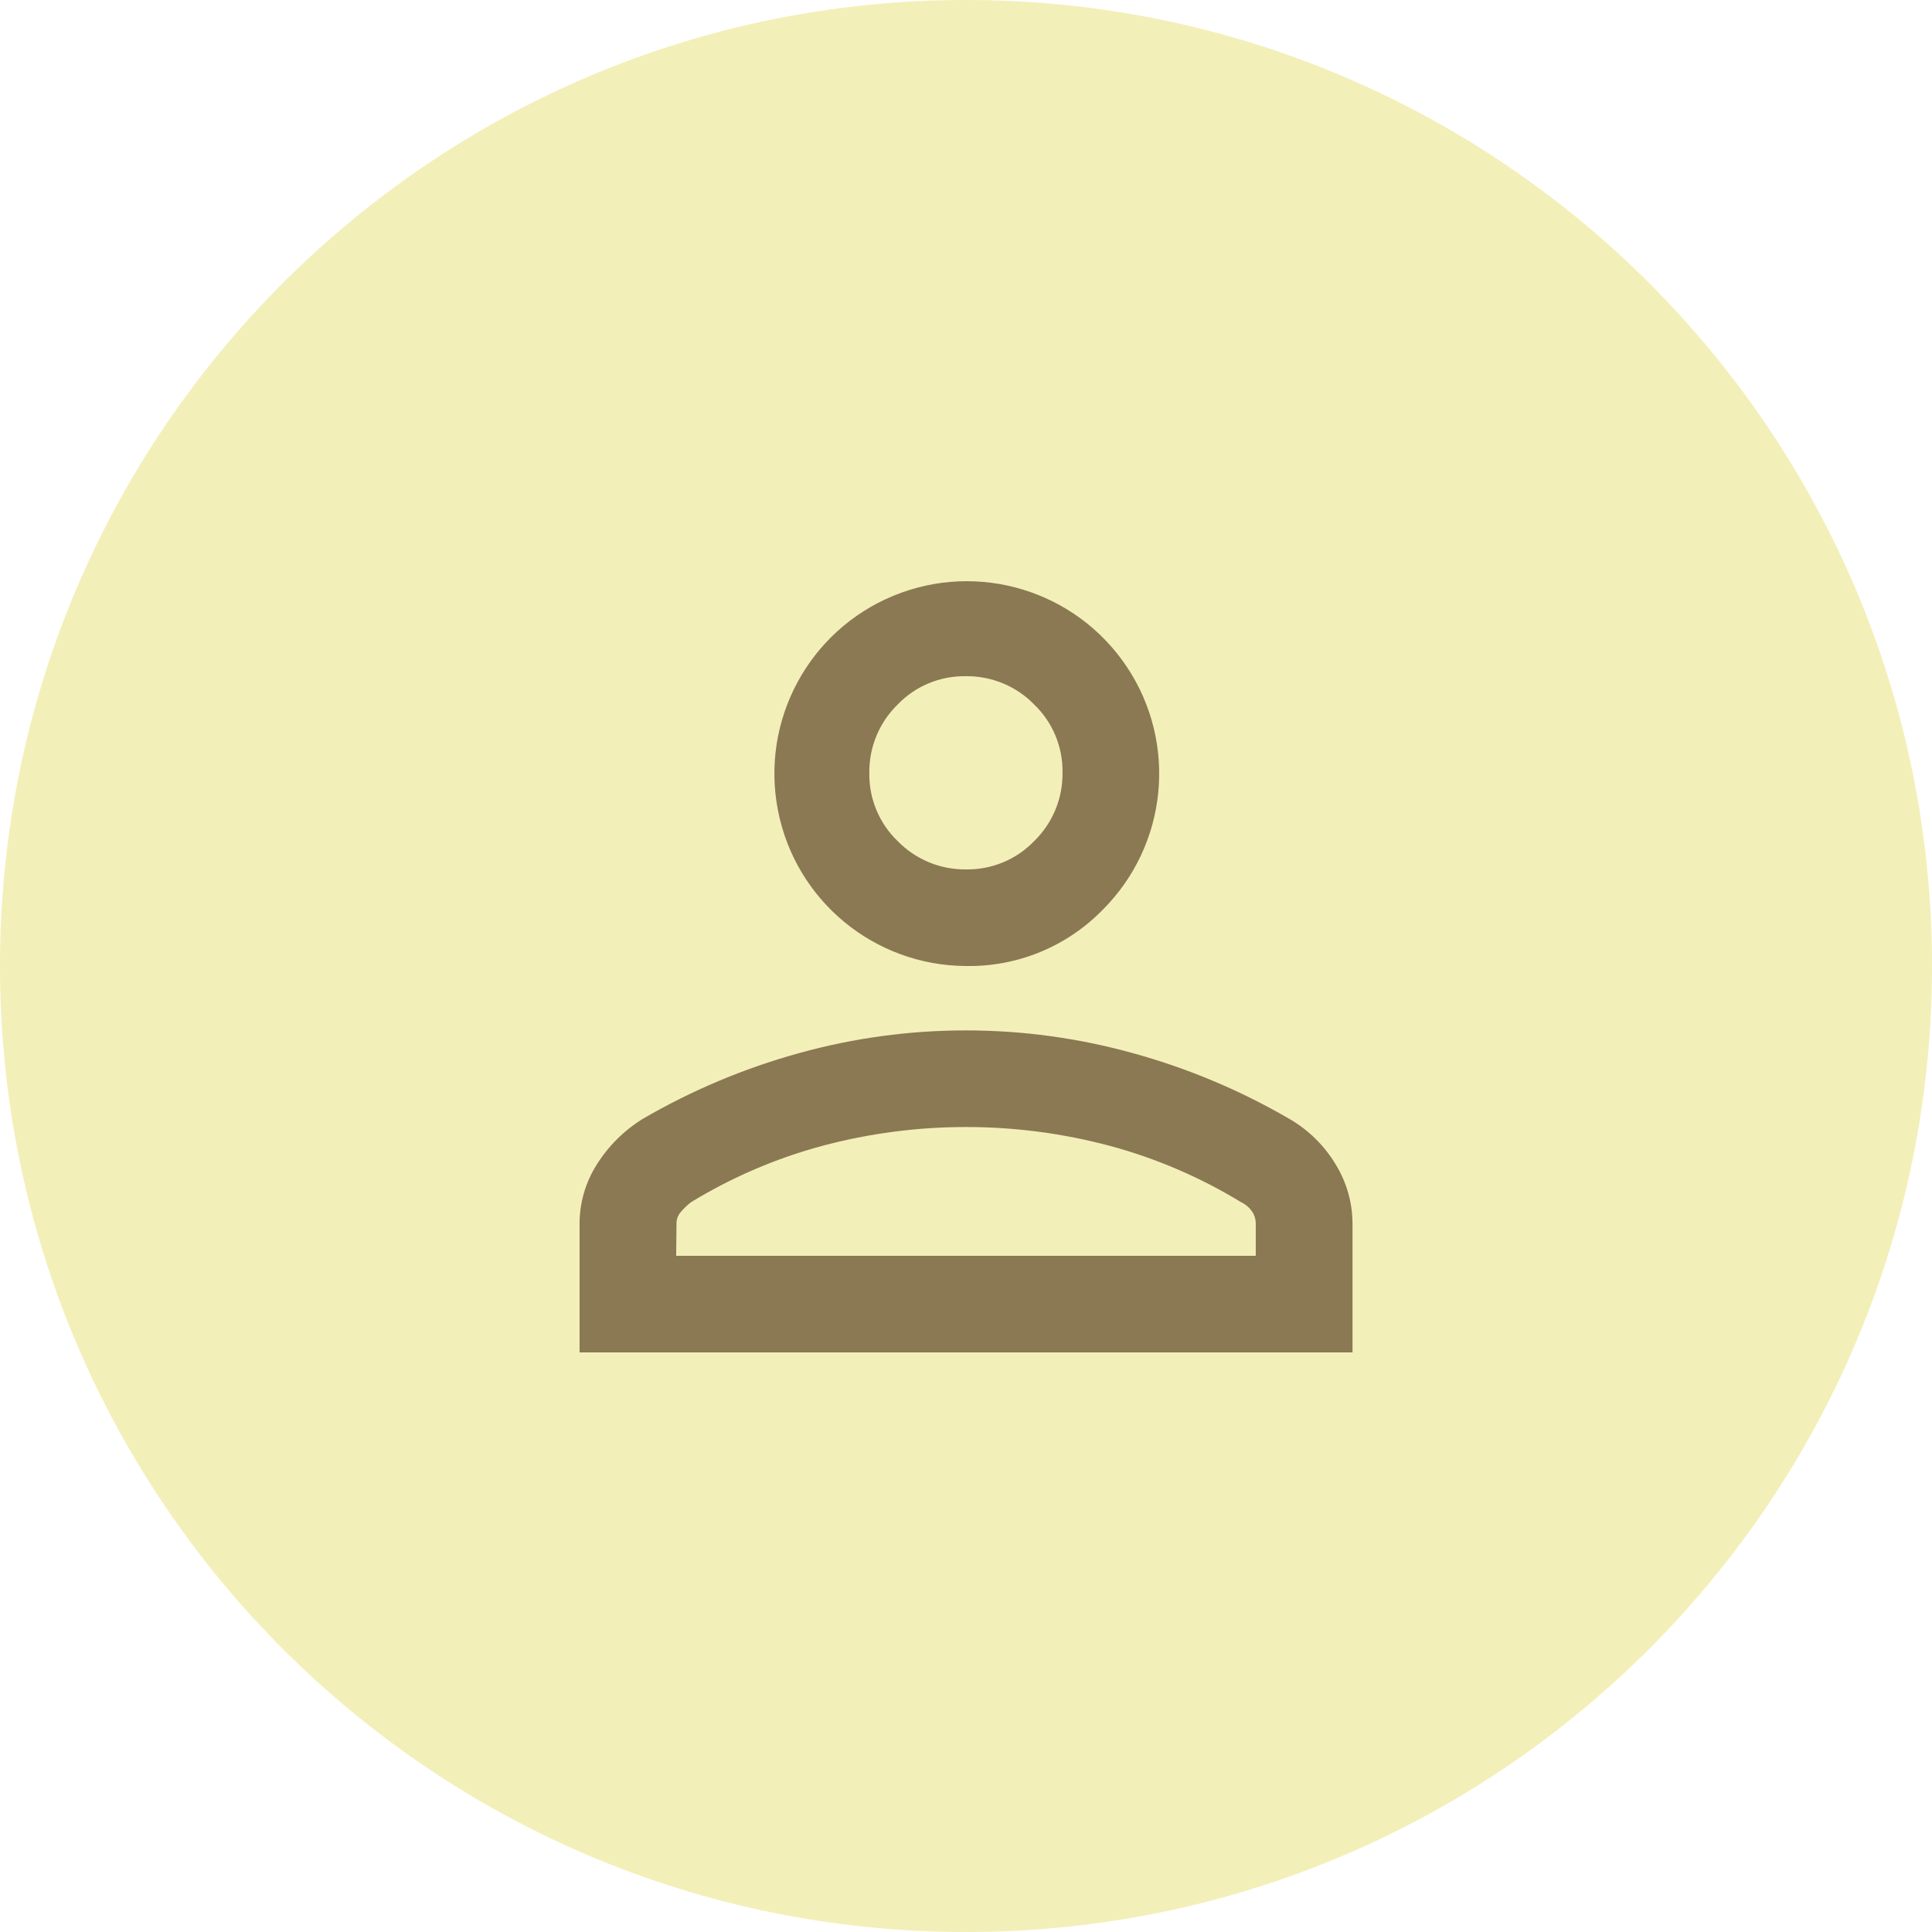
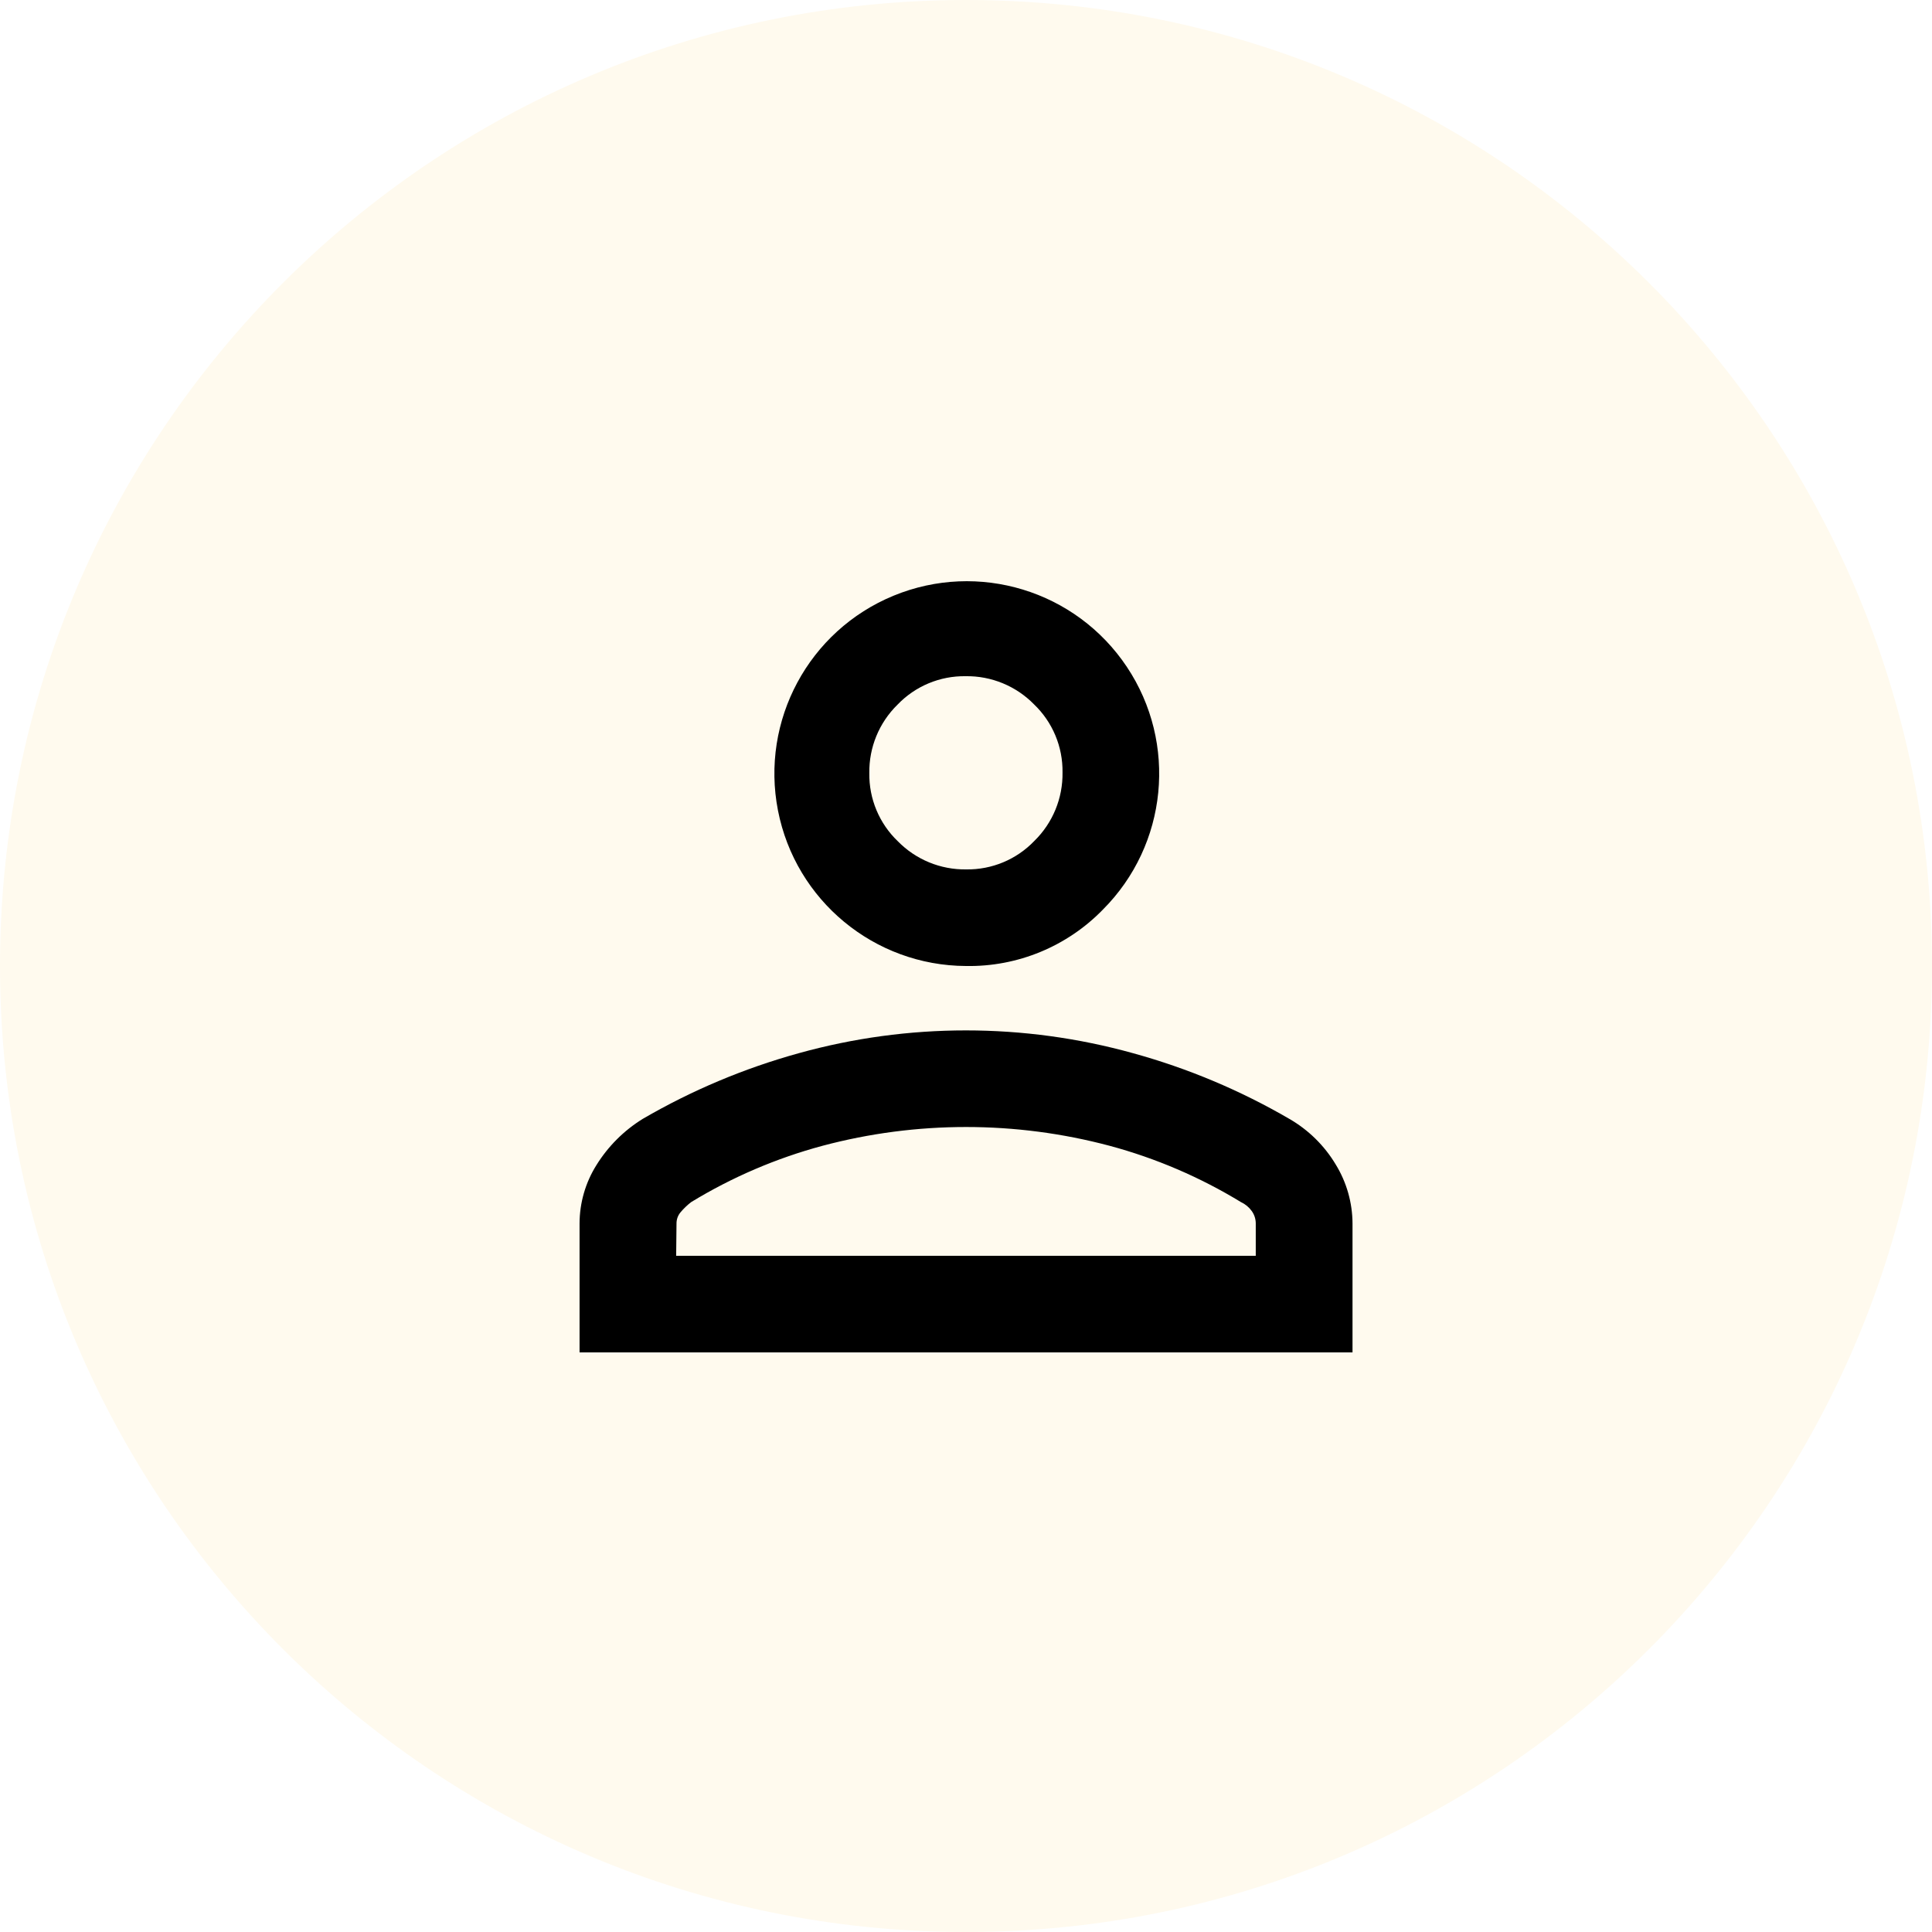
- <svg xmlns="http://www.w3.org/2000/svg" id="グループ_348" data-name="グループ 348" width="50" height="50" viewBox="0 0 50 50">
-   <path id="パス_37489" data-name="パス 37489" d="M25,0A25,25,0,1,1,0,25,25,25,0,0,1,25,0Z" fill="#f3efb8" />
-   <path id="person_FILL0_wght400_GRAD0_opsz20" d="M202,298a4.979,4.979,0,1,1,3.542-1.458A4.822,4.822,0,0,1,202,298Zm-10,10v-3.333a2.854,2.854,0,0,1,.434-1.51,3.7,3.7,0,0,1,1.2-1.2,17.066,17.066,0,0,1,4.038-1.7,16.15,16.15,0,0,1,8.653,0,17.034,17.034,0,0,1,4.045,1.7,3.347,3.347,0,0,1,1.2,1.181,2.943,2.943,0,0,1,.434,1.528V308Zm2.5-2.5h15v-.833a.549.549,0,0,0-.105-.327.705.705,0,0,0-.277-.229,13.024,13.024,0,0,0-3.4-1.458,14.441,14.441,0,0,0-7.431,0,13.024,13.024,0,0,0-3.4,1.458,1.8,1.8,0,0,0-.278.268.447.447,0,0,0-.1.287Zm7.507-10a2.39,2.39,0,0,0,1.763-.737,2.427,2.427,0,0,0,.729-1.771,2.39,2.39,0,0,0-.737-1.763,2.427,2.427,0,0,0-1.771-.729,2.39,2.39,0,0,0-1.763.737,2.427,2.427,0,0,0-.729,1.771,2.39,2.39,0,0,0,.737,1.763A2.427,2.427,0,0,0,202.007,295.5ZM202,293ZM202,305.5Z" transform="translate(-177.001 -273)" fill="#8a7953" />
+ <svg xmlns="http://www.w3.org/2000/svg" width="50" height="50" viewBox="0 0 50 50">
+   <path d="M25,0A25,25,0,1,1,0,25,25,25,0,0,1,25,0Z" fill="#fffaee" />
+   <path d="M202,298a4.979,4.979,0,1,1,3.542-1.458A4.822,4.822,0,0,1,202,298Zm-10,10v-3.333a2.854,2.854,0,0,1,.434-1.51,3.7,3.7,0,0,1,1.2-1.2,17.066,17.066,0,0,1,4.038-1.7,16.15,16.15,0,0,1,8.653,0,17.034,17.034,0,0,1,4.045,1.7,3.347,3.347,0,0,1,1.2,1.181,2.943,2.943,0,0,1,.434,1.528V308Zm2.5-2.5h15v-.833a.549.549,0,0,0-.105-.327.705.705,0,0,0-.277-.229,13.024,13.024,0,0,0-3.4-1.458,14.441,14.441,0,0,0-7.431,0,13.024,13.024,0,0,0-3.4,1.458,1.8,1.8,0,0,0-.278.268.447.447,0,0,0-.1.287Zm7.507-10a2.39,2.39,0,0,0,1.763-.737,2.427,2.427,0,0,0,.729-1.771,2.39,2.39,0,0,0-.737-1.763,2.427,2.427,0,0,0-1.771-.729,2.39,2.39,0,0,0-1.763.737,2.427,2.427,0,0,0-.729,1.771,2.39,2.39,0,0,0,.737,1.763A2.427,2.427,0,0,0,202.007,295.5ZM202,293ZM202,305.5Z" transform="translate(-177.001 -273)" />
</svg>
